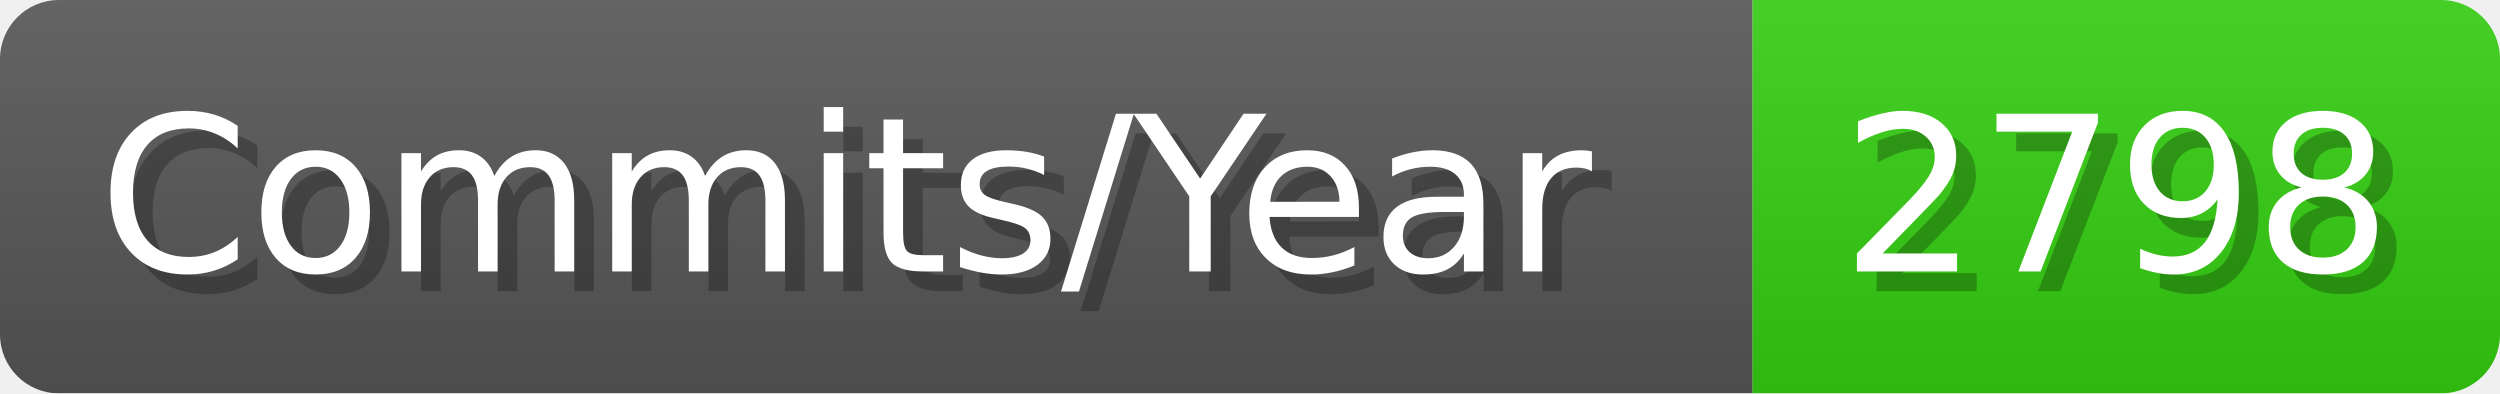
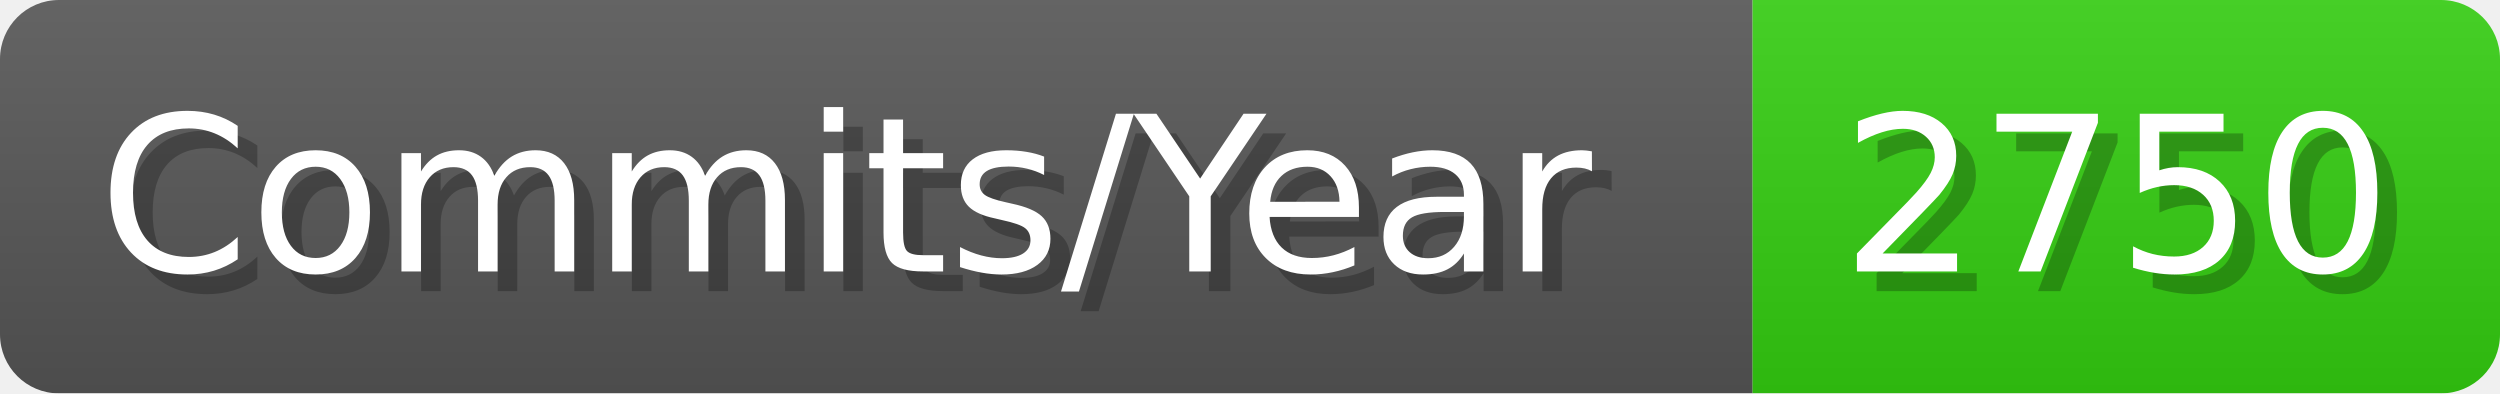
- <svg xmlns="http://www.w3.org/2000/svg" width="127.1" height="20" viewBox="0 0 1271 200" role="img" aria-label="Commits/Year: 2798">
+ <svg xmlns="http://www.w3.org/2000/svg" width="127.1" height="20" viewBox="0 0 1271 200" role="img" aria-label="Commits/Year: 2750">
  <linearGradient id="aUPdi" x2="0" y2="100%">
    <stop offset="0" stop-opacity=".1" stop-color="#EEE" />
    <stop offset="1" stop-opacity=".1" />
  </linearGradient>
  <mask id="WfAiQ">
    <rect width="1271" height="200" rx="30" fill="#FFF" />
  </mask>
  <g mask="url(#WfAiQ)">
    <rect width="891" height="200" fill="#555" />
    <rect width="380" height="200" fill="#3C1" x="891" />
    <rect width="1271" height="200" fill="url(#aUPdi)" />
  </g>
  <g aria-hidden="true" fill="#fff" text-anchor="start" font-family="Verdana,DejaVu Sans,sans-serif" font-size="110">
    <text x="60" y="148" textLength="791" fill="#000" opacity="0.25">Commits/Year</text>
    <text x="50" y="138" textLength="791">Commits/Year</text>
-     <text x="946" y="148" textLength="280" fill="#000" opacity="0.25">2798</text>
-     <text x="936" y="138" textLength="280">2798</text>
+     <text x="946" y="148" textLength="280" fill="#000" opacity="0.25">2750</text>
+     <text x="936" y="138" textLength="280">2750</text>
  </g>
</svg>
